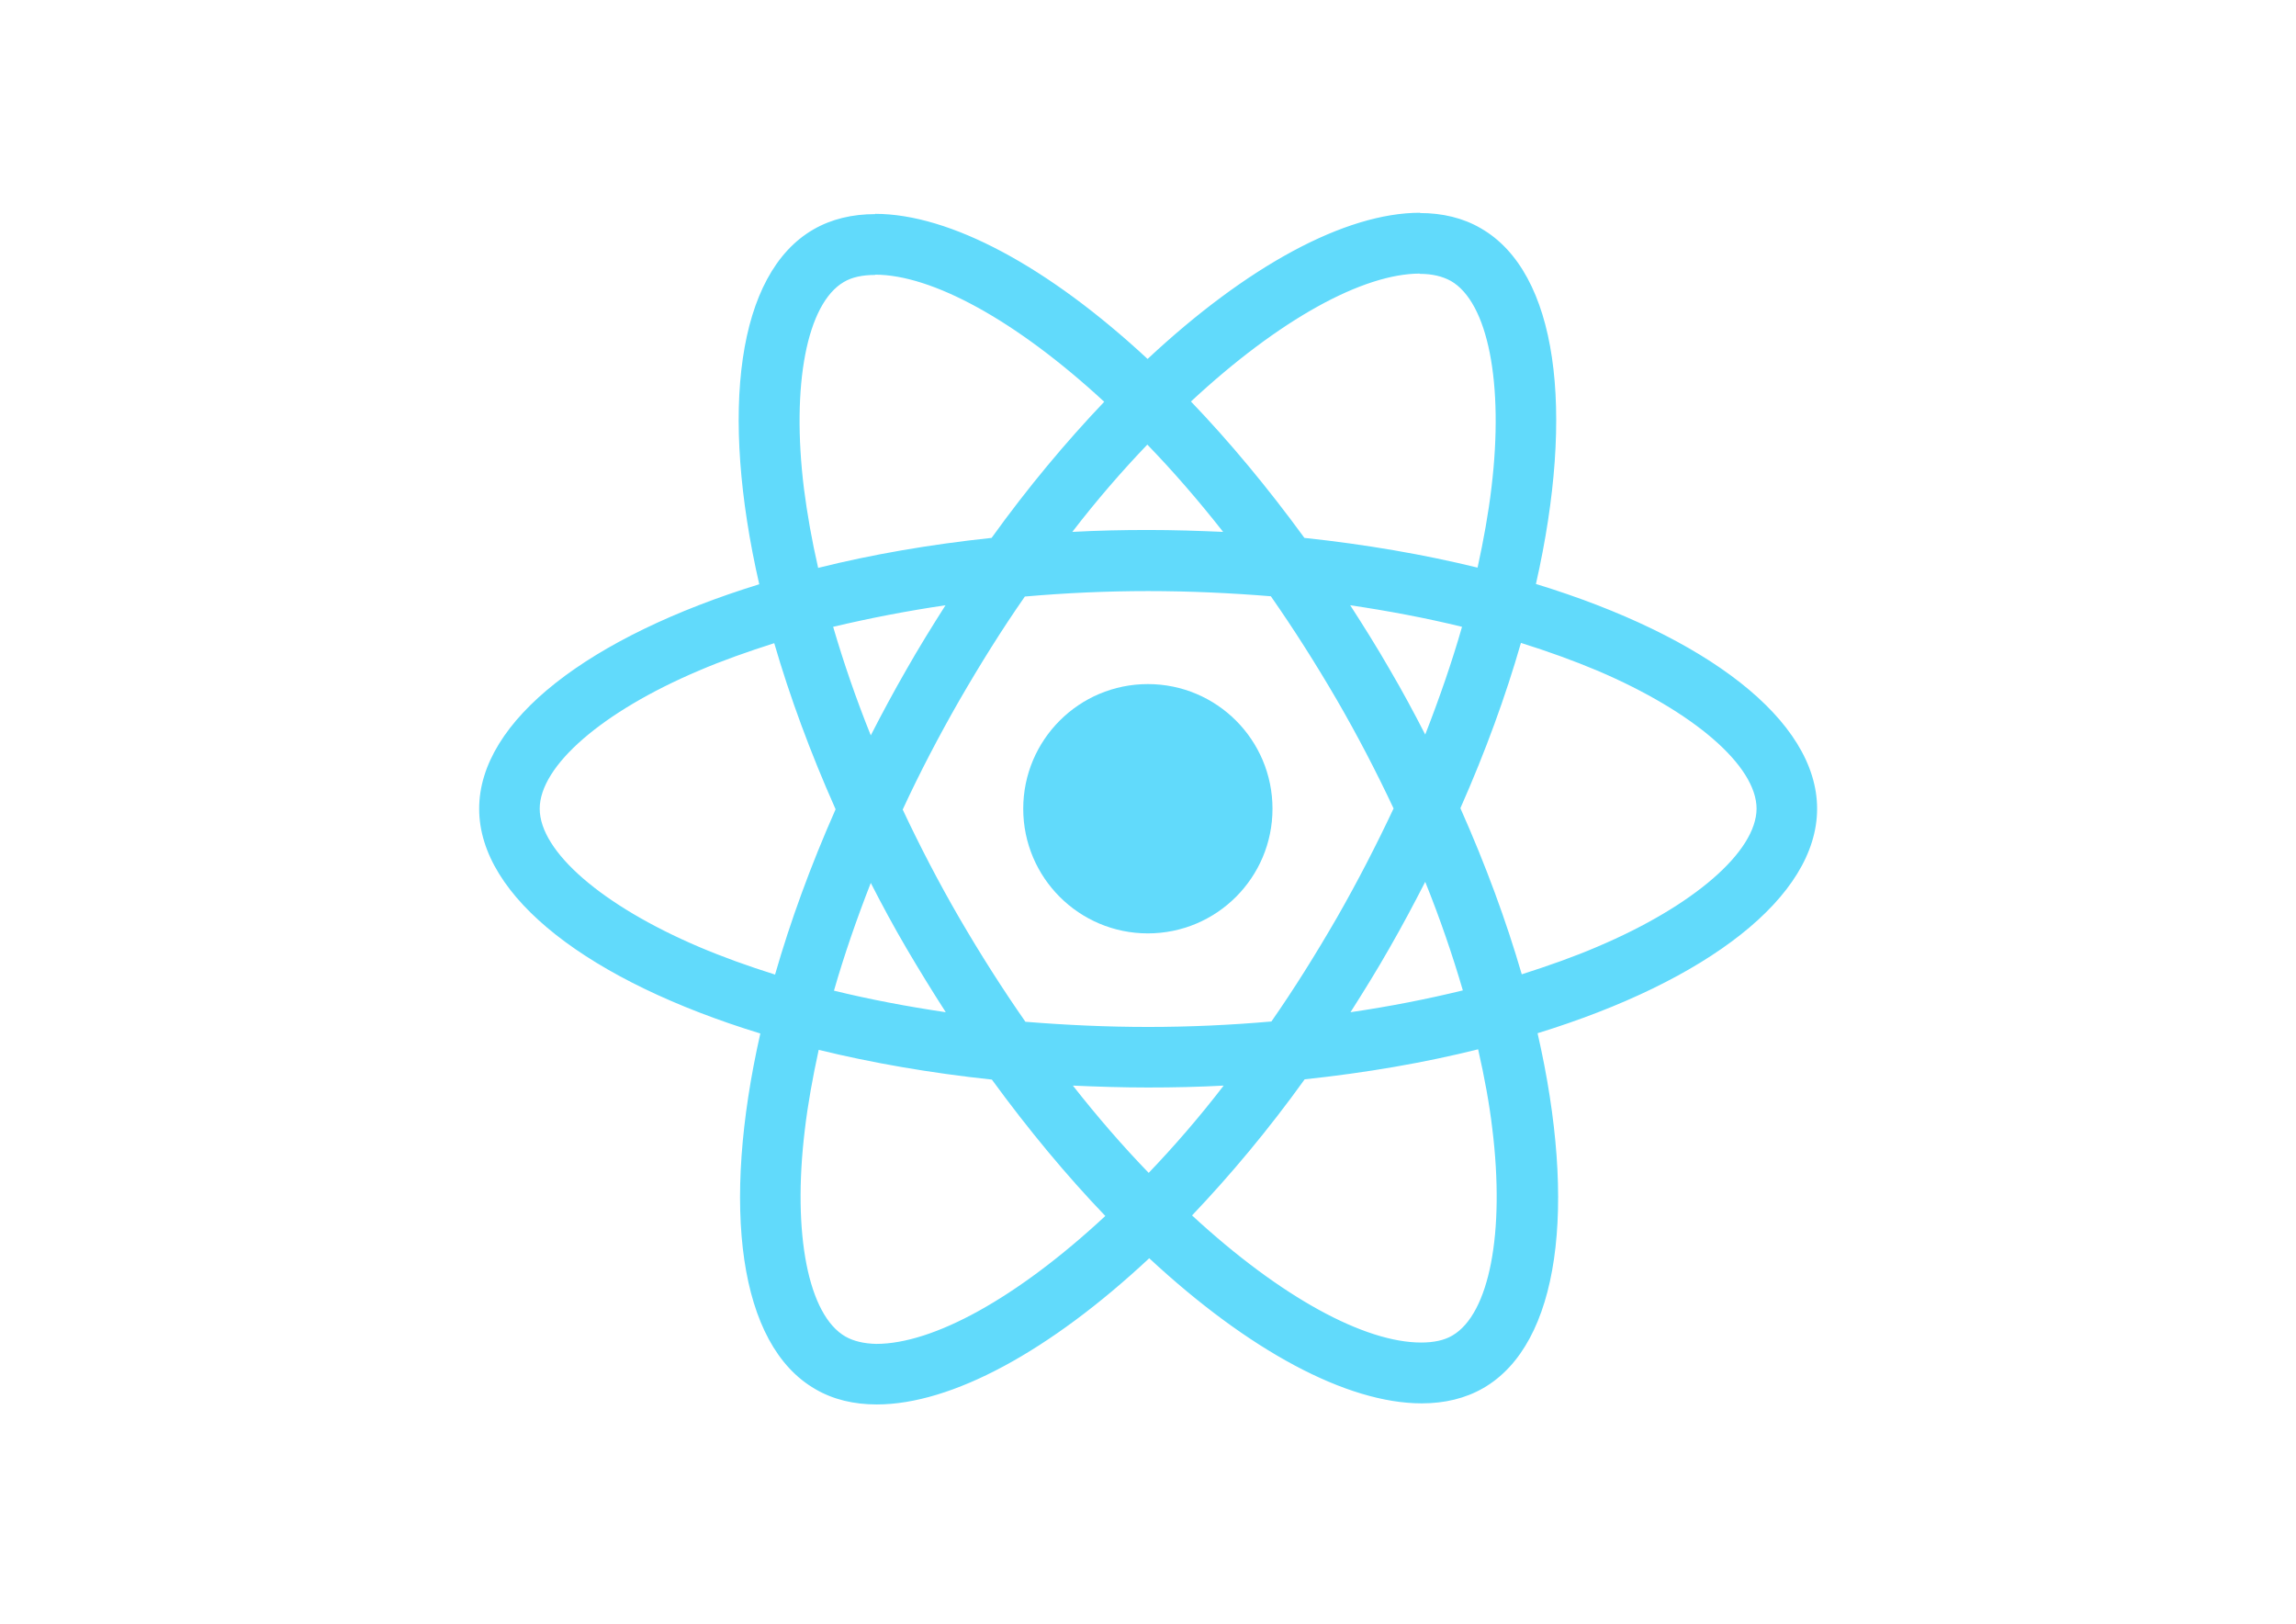
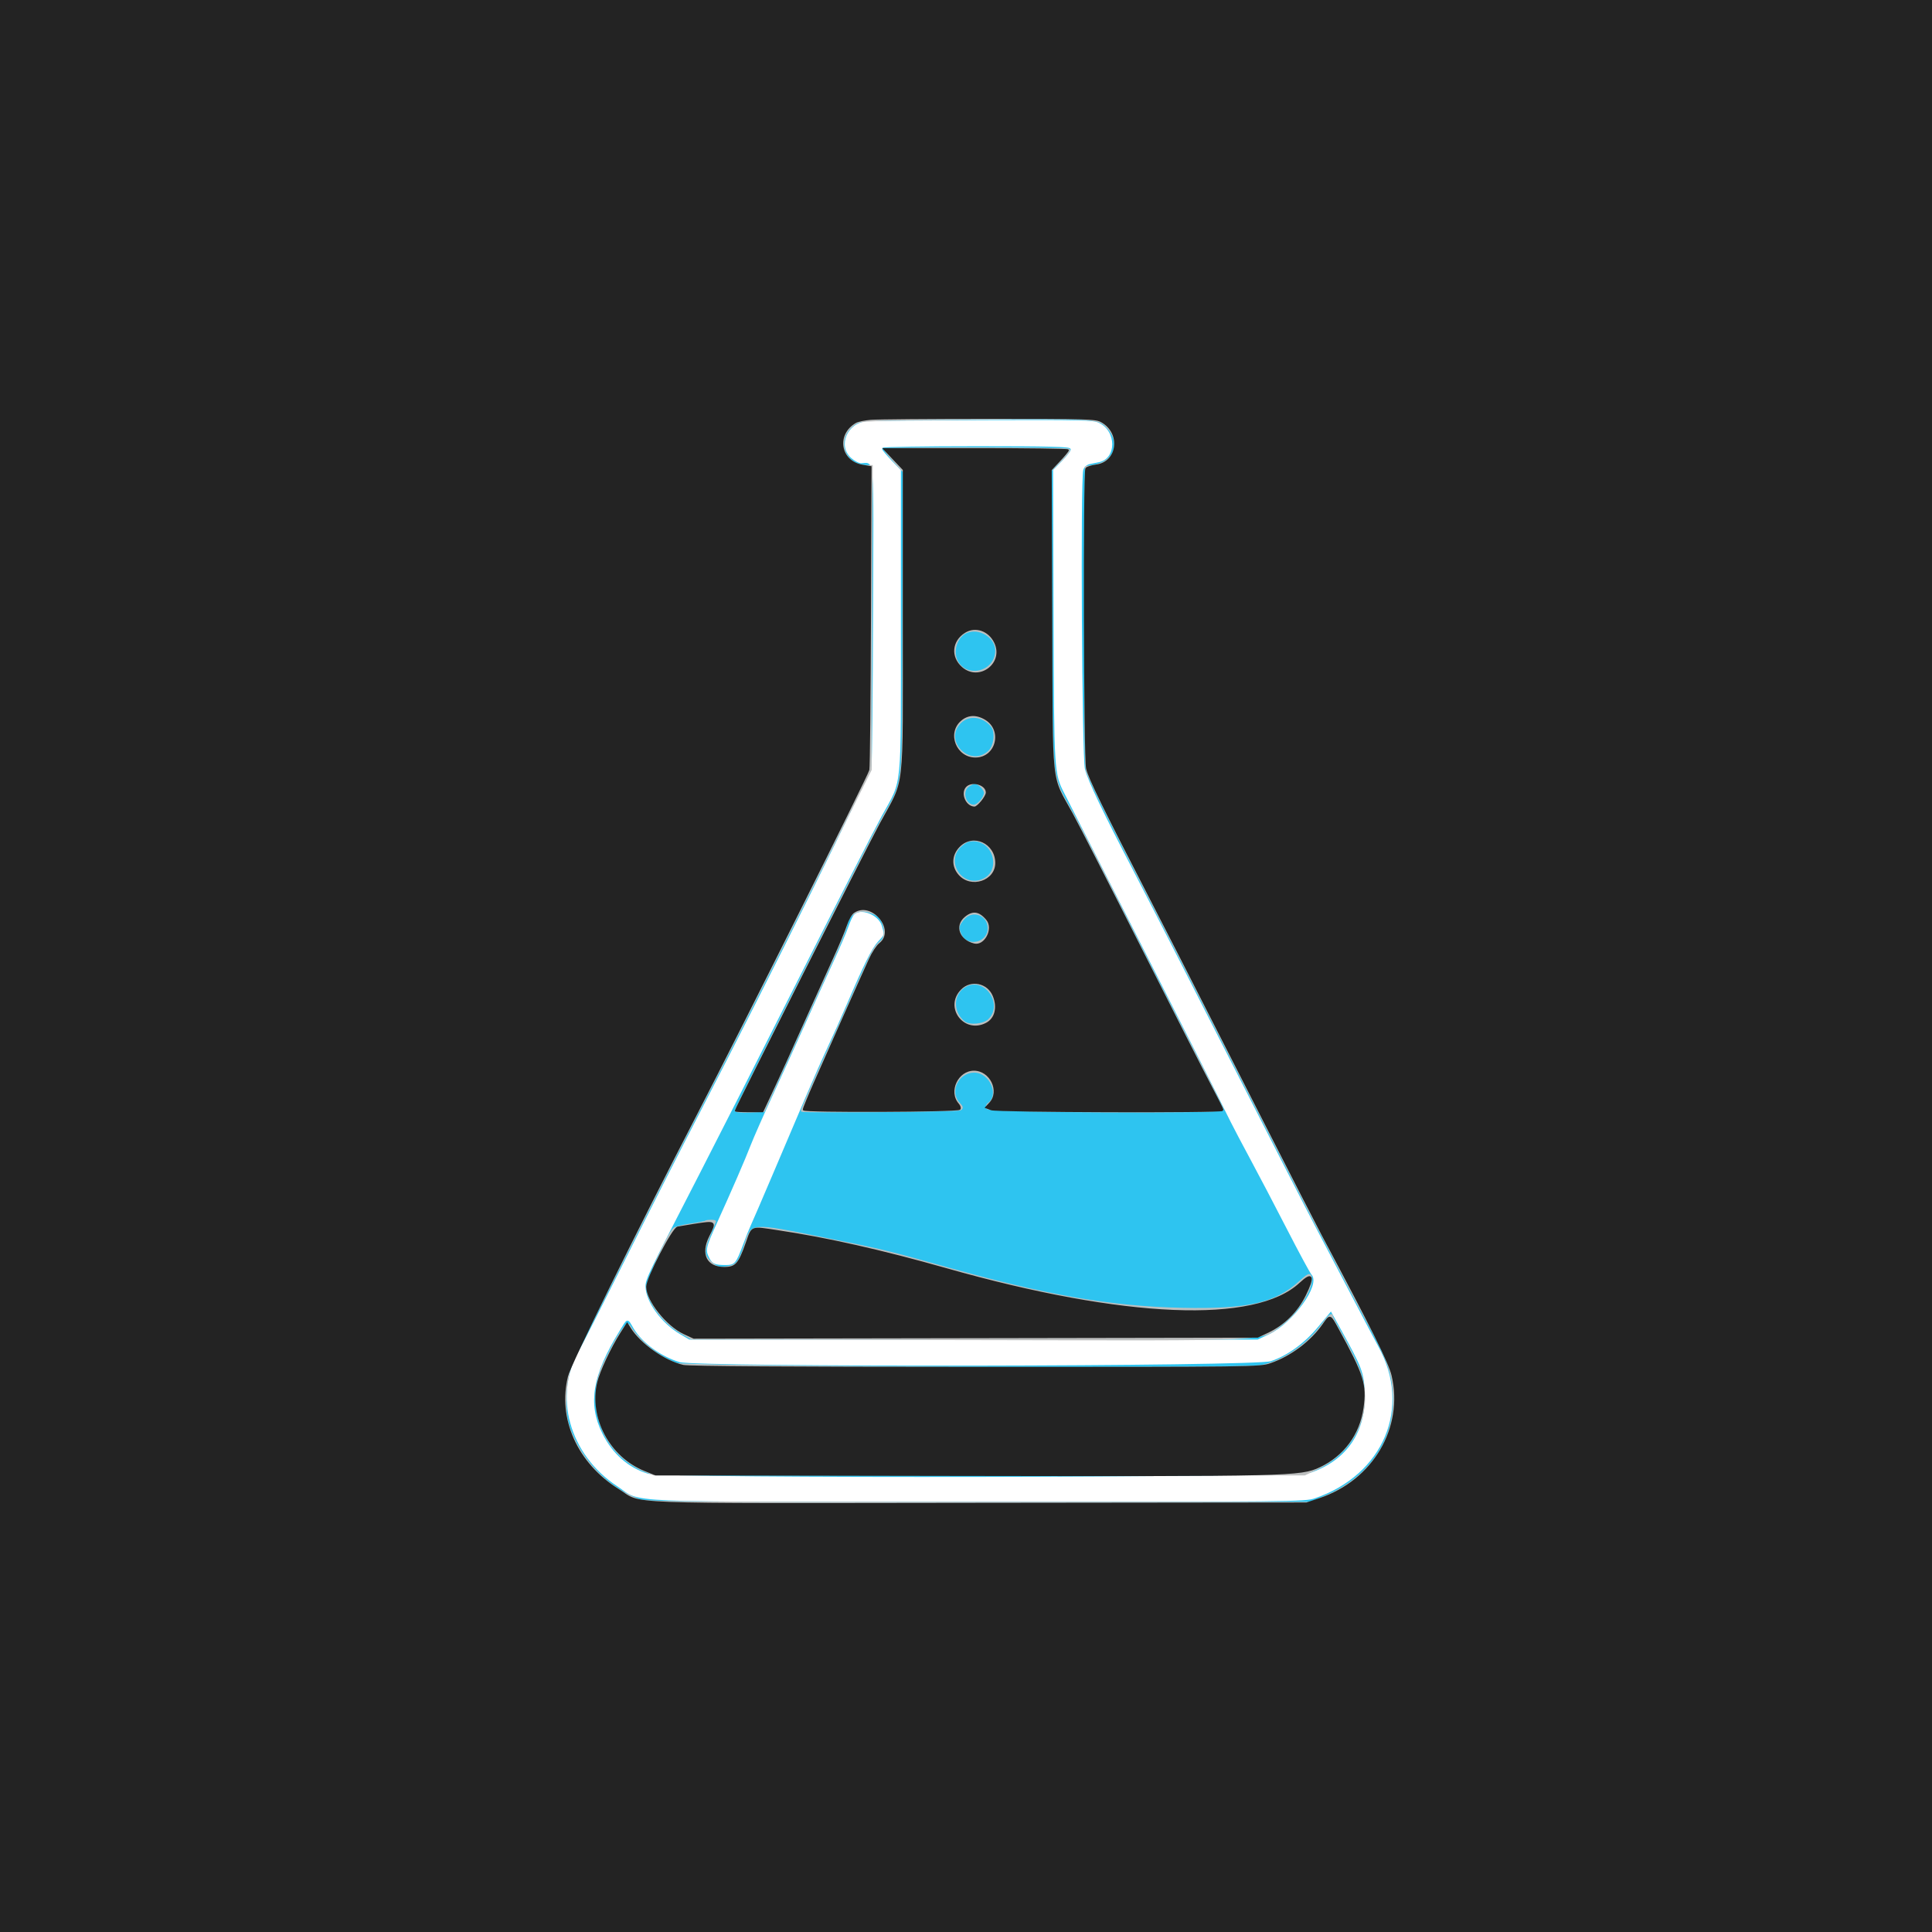
- <svg xmlns="http://www.w3.org/2000/svg" viewBox="0 0 841.9 595.3">
-   <g fill="#61DAFB">
-     <path d="M666.3 296.5c0-32.5-40.7-63.3-103.1-82.4 14.4-63.6 8-114.2-20.2-130.4-6.5-3.8-14.1-5.6-22.4-5.6v22.3c4.6 0 8.3.9 11.4 2.6 13.6 7.8 19.5 37.5 14.9 75.7-1.1 9.4-2.9 19.3-5.1 29.4-19.6-4.8-41-8.5-63.5-10.9-13.5-18.5-27.5-35.3-41.6-50 32.6-30.3 63.2-46.9 84-46.9V78c-27.5 0-63.5 19.6-99.9 53.6-36.4-33.8-72.4-53.2-99.9-53.2v22.3c20.7 0 51.4 16.5 84 46.6-14 14.7-28 31.4-41.3 49.9-22.6 2.4-44 6.1-63.6 11-2.3-10-4-19.7-5.2-29-4.7-38.2 1.1-67.9 14.6-75.8 3-1.8 6.9-2.6 11.5-2.6V78.5c-8.4 0-16 1.8-22.6 5.6-28.1 16.2-34.4 66.7-19.9 130.1-62.2 19.2-102.7 49.9-102.7 82.3 0 32.5 40.7 63.3 103.1 82.4-14.4 63.6-8 114.2 20.2 130.4 6.5 3.8 14.1 5.6 22.5 5.6 27.5 0 63.5-19.6 99.9-53.6 36.4 33.8 72.4 53.2 99.9 53.2 8.4 0 16-1.8 22.6-5.6 28.1-16.2 34.4-66.7 19.9-130.1 62-19.1 102.5-49.9 102.5-82.3zm-130.2-66.7c-3.7 12.9-8.3 26.2-13.5 39.5-4.1-8-8.4-16-13.1-24-4.6-8-9.5-15.8-14.4-23.4 14.2 2.1 27.9 4.7 41 7.9zm-45.8 106.5c-7.8 13.5-15.8 26.3-24.1 38.2-14.9 1.3-30 2-45.2 2-15.1 0-30.2-.7-45-1.9-8.3-11.9-16.4-24.6-24.2-38-7.6-13.1-14.5-26.4-20.8-39.8 6.2-13.4 13.2-26.8 20.7-39.9 7.8-13.5 15.8-26.3 24.1-38.2 14.9-1.3 30-2 45.2-2 15.1 0 30.2.7 45 1.9 8.3 11.9 16.4 24.6 24.2 38 7.6 13.1 14.5 26.4 20.8 39.8-6.3 13.4-13.2 26.8-20.7 39.9zm32.3-13c5.4 13.4 10 26.8 13.8 39.8-13.1 3.2-26.9 5.9-41.2 8 4.9-7.7 9.8-15.6 14.4-23.7 4.6-8 8.9-16.1 13-24.1zM421.2 430c-9.3-9.6-18.6-20.3-27.8-32 9 .4 18.2.7 27.5.7 9.4 0 18.7-.2 27.8-.7-9 11.7-18.3 22.4-27.5 32zm-74.4-58.9c-14.2-2.1-27.9-4.7-41-7.9 3.7-12.9 8.3-26.2 13.5-39.5 4.1 8 8.4 16 13.1 24 4.7 8 9.5 15.8 14.4 23.4zM420.7 163c9.3 9.6 18.6 20.3 27.8 32-9-.4-18.2-.7-27.5-.7-9.4 0-18.7.2-27.8.7 9-11.7 18.3-22.4 27.5-32zm-74 58.9c-4.9 7.7-9.8 15.6-14.4 23.7-4.6 8-8.9 16-13 24-5.4-13.4-10-26.8-13.8-39.8 13.1-3.1 26.9-5.8 41.2-7.9zm-90.5 125.2c-35.4-15.1-58.3-34.9-58.3-50.6 0-15.7 22.9-35.6 58.3-50.6 8.6-3.7 18-7 27.7-10.1 5.7 19.6 13.2 40 22.5 60.9-9.2 20.8-16.6 41.1-22.2 60.6-9.9-3.1-19.3-6.5-28-10.2zM310 490c-13.6-7.8-19.5-37.5-14.9-75.7 1.1-9.4 2.9-19.3 5.1-29.4 19.6 4.8 41 8.5 63.5 10.9 13.5 18.5 27.5 35.3 41.6 50-32.6 30.3-63.2 46.9-84 46.9-4.5-.1-8.3-1-11.3-2.7zm237.2-76.2c4.7 38.2-1.1 67.9-14.6 75.8-3 1.8-6.9 2.6-11.5 2.6-20.7 0-51.4-16.5-84-46.6 14-14.7 28-31.4 41.3-49.9 22.6-2.4 44-6.1 63.6-11 2.3 10.1 4.1 19.8 5.2 29.1zm38.5-66.7c-8.6 3.7-18 7-27.7 10.1-5.7-19.6-13.2-40-22.5-60.9 9.2-20.8 16.6-41.1 22.2-60.6 9.9 3.1 19.3 6.5 28.1 10.2 35.4 15.1 58.3 34.9 58.3 50.6-.1 15.7-23 35.6-58.4 50.6zM320.8 78.4z" />
-     <circle cx="420.9" cy="296.5" r="45.7" />
-     <path d="M520.5 78.1z" />
-   </g>
+ <svg xmlns="http://www.w3.org/2000/svg" viewBox="0 0 1024 1024">
+   <path fill="#2ec4f0" stroke="#2ec4f0" d="M0 512.001v512.001l512.25-.251 512.25-.251.251-511.75.251-511.75H0v512.001m.496.499c0 281.6.114 396.651.254 255.668.14-140.982.14-371.382 0-512C.61 115.551.496 230.9.496 512.5m458.86-289.76c-10.801.95-16.141 13.595-8.59 20.342 1.796 1.605 4.271 2.924 5.5 2.932 6.86.042 6.264-7.768 5.976 78.287-.142 42.459-.518 79.182-.835 81.606-.582 4.446-54.487 113.246-90.961 183.593-9.126 17.6-26.624 52.067-38.885 76.593-12.261 24.526-23.449 46.576-24.863 49-14.288 24.491-5.52 56.202 20.206 73.082 13.874 9.104-4.055 8.325 191.596 8.325 166.47 0 173.208-.071 178.5-1.873 36.798-12.532 51.916-48.58 34.024-81.127-1.512-2.75-8.266-15.575-15.009-28.5-6.744-12.925-14.757-28.225-17.806-34-4.947-9.368-18.592-36.079-71.934-140.821-8.493-16.677-19.701-38.502-24.906-48.5-16.382-31.47-24.264-47.982-25.842-54.139-1.565-6.11-2.393-152.705-.894-158.301.352-1.314 1.602-2.466 2.986-2.75 1.31-.269 3.545-.732 4.967-1.03 9.843-2.058 9.919-17.144.109-21.799-3.205-1.521-9.022-1.662-61.368-1.482-31.805.109-59.692.362-61.971.562M468 237.809c0 .445 2.25 3.144 5 5.997l5 5.187v80.322c0 91.994.857 83.218-10.077 103.185-3.915 7.15-23.696 45.85-43.957 86s-43.909 86.725-52.551 103.5c-27.484 53.35-28.859 56.219-28.768 60.018.188 7.838 8.289 18.921 18.001 24.63l4.852 2.852h301l5.753-2.696c12.709-5.956 27.287-26.083 22.441-30.982-.72-.727-6.513-11.447-12.875-23.822s-15.082-29.025-19.378-37c-4.296-7.975-9.039-16.975-10.539-20-8.672-17.489-20.347-40.611-50.534-100.081-18.543-36.53-35.44-69.794-37.549-73.919-5.649-11.047-5.646-11.015-5.92-94.787l-.252-77.286 4.677-4.748c2.572-2.611 4.676-5.295 4.676-5.963 0-.938-11.313-1.216-49.5-1.216-27.225 0-49.5.364-49.5.809m-15.812 246.753c-.722.818-2.125 3.849-3.119 6.737-.993 2.887-4.506 11.088-7.807 18.225-3.301 7.137-9.935 21.751-14.743 32.476a4744.585 4744.585 0 01-17.507 38.5c-4.82 10.45-9.985 22.15-11.477 26-3.085 7.962-10.247 24.478-18.147 41.849-5.826 12.813-6.14 14.297-3.925 18.579 1.749 3.383 3.289 4.072 9.096 4.072 5.17 0 5.995-.96 9.887-11.5 1.422-3.85 3.227-8.35 4.011-10 .785-1.65 6.02-13.8 11.634-27 5.614-13.2 13.465-31.65 17.446-41 3.981-9.35 9.34-21.473 11.907-26.941 2.567-5.467 7.088-15.592 10.046-22.5 8.972-20.953 13.193-29.4 16.426-32.871 3.507-3.765 3.425-3.421 2.017-8.49-1.758-6.332-12.036-10.337-15.745-6.136m246.731 219.14c-7.308 8.754-16.224 15.204-25.217 18.241-8.359 2.823-304.201 3.286-313.613.491-10.128-3.008-20.153-10.367-24.769-18.184-3.065-5.19-2.36-5.351-6.562 1.5-14.283 23.291-16.8 38.199-9.074 53.75 5.298 10.663 13.547 17.968 23.816 21.09 8.804 2.677 343.634 2.083 351.333-.623 18.859-6.628 28.819-21.52 28.002-41.866-.422-10.513-1.356-12.973-12.649-33.345l-4.847-8.745-6.42 7.691" fill-rule="evenodd" />
+   <path fill="#bdbfbf" stroke="#bdbfbf" d="M0 512.001v512.001l512.25-.251 512.25-.251.251-511.75.251-511.75H0v512.001m.496.499c0 281.6.114 396.651.254 255.668.14-140.982.14-371.382 0-512C.61 115.551.496 230.9.496 512.5M516.455 222c-56.506.471-60.219.61-63 2.375-11.288 7.162-7.089 22.625 6.144 22.625h2.469l-.284 80.495-.284 80.494-35.685 71.256c-19.627 39.19-43.16 85.655-52.295 103.255-9.135 17.6-27.655 54.05-41.156 81-13.5 26.95-25.361 50.35-26.357 52-5.949 9.853-8.186 29.584-4.592 40.5 5.741 17.435 19.875 32.354 36.816 38.86 3.898 1.498 19.561 1.64 180.269 1.64h176l7.812-3.245c24.155-10.032 37.998-30.855 36.402-54.755-.741-11.101-3.262-18.219-12.488-35.267-4.385-8.103-12.146-22.833-17.245-32.733-5.1-9.9-9.6-18.45-10.001-19-.402-.55-14.343-27.775-30.981-60.5s-34.409-67.6-39.491-77.5c-25.78-50.222-31.081-60.617-40.796-80-5.79-11.55-11.038-22.8-11.663-25-.815-2.873-1.053-26.115-.842-82.472l.293-78.473 4.19-.715c11.994-2.047 15.187-13.197 6.155-21.494-4.007-3.681-7.71-3.86-69.39-3.346m-47.454 16.239c-.001.407 2.264 3.241 5.033 6.298l5.033 5.559-.283 80.702c-.327 93.05 1.075 80.884-12.115 105.08-9.001 16.51-76.67 151.212-76.672 152.622-.001.606 2.922.872 7.424.674l7.425-.327 8.249-18.173c8.188-18.04 18.503-40.795 29.258-64.545 3.081-6.805 5.888-13.895 6.237-15.756 1.372-7.314 7.843-9.72 15.552-5.783 4.958 2.533 6.541 12.077 2.447 14.759-1.325.869-3.532 3.958-4.904 6.865-4.131 8.759-8.157 17.671-13.453 29.786a1957.5 1957.5 0 01-10.738 24C432.051 571.913 425 588.122 425 588.72c0 .794 82.702.122 83.974-.683 1.249-.79 1.135-1.292-.75-3.299-5.748-6.118-.588-16.738 8.134-16.738 8.731 0 14.172 12.701 7.347 17.149-.548.357-.72 1.37-.382 2.25.723 1.885 124.677 2.519 124.677.637 0-.53-7.433-15.398-16.518-33.041-9.085-17.642-25.108-49.271-35.606-70.286-10.499-21.015-22.474-44.431-26.611-52.036-12.775-23.481-11.662-13.801-12.045-104.753l-.33-78.579 5.223-5.169c2.873-2.843 4.924-5.468 4.559-5.834-.919-.918-97.67-1.016-97.671-.099m43.387 96.741c-5.321 2.15-8.011 9.977-5.271 15.336 5.187 10.143 20.883 5.998 20.883-5.515 0-7.109-8.731-12.601-15.612-9.821m-3.465 47.943c-9.861 9.861 5.224 24.941 15.327 15.321 3.037-2.891 3.852-10.265 1.468-13.29-4.51-5.724-12.175-6.651-16.795-2.031m4.3 33.634c-3.999 2.8-1.853 10.443 2.931 10.443 2.159 0 5.846-4.263 5.846-6.758 0-2.057-3.341-5.242-5.5-5.242-.58 0-2.055.701-3.277 1.557m.165 29.113c-1.162.238-3.361 1.736-4.887 3.329-7.439 7.765.424 20.793 10.818 17.923 13.373-3.692 7.692-24.048-5.931-21.252m-2.799 41.407c-2.876 3.417-3.105 4.697-1.479 8.266 3.387 7.432 14.89 4.85 14.89-3.343 0-7.375-8.67-10.558-13.411-4.923m1.174 35.488c-7.094 3.85-7.517 13.867-.809 19.153 2.894 2.28 10.484 1.571 13.298-1.242 8.388-8.389-2.16-23.515-12.489-17.911M373.857 647.477c-.262.262-3.79.946-7.84 1.521-4.049.574-8.04 1.597-8.869 2.273-2.463 2.01-14.148 27.385-14.148 30.725 0 7.314 8.472 18.817 17.854 24.24l5.646 3.264 146.988.275c166.84.312 153.905.934 165.923-7.97 8.684-6.434 17.098-20.43 15.222-25.32-.528-1.374-1.555-.837-5.886 3.078-12.742 11.516-27.401 14.837-62.247 14.099-38.417-.814-72.781-6.864-128.402-22.604-26.128-7.395-32.42-8.906-60.098-14.433-41.202-8.228-39.354-8.376-43.167 3.463-2.953 9.166-4.534 11.011-9.962 11.623-3.77.425-4.944.099-7.558-2.101-4.592-3.864-4.831-6.503-1.334-14.721 1.662-3.904 3.021-7.276 3.021-7.494 0-.563-4.571-.491-5.143.082m326.643 55.08c-7.69 10.522-20.366 19.028-31.935 21.43-9.552 1.983-305.15.881-310.211-1.156-10.496-4.225-19.837-11.868-24.899-20.373-1.216-2.043-6.425 5.895-13.151 20.042-8.044 16.917-4.296 36.995 9.209 49.337 3.099 2.833 7.998 6.033 11.24 7.342l5.747 2.321h345l6.738-3.182c19.733-9.318 29.119-29.776 22.917-49.949-1.161-3.778-5.045-12.044-8.629-18.369-3.585-6.325-6.52-11.837-6.522-12.25-.01-1.829-1.792-.272-5.504 4.807" fill-rule="evenodd" />
+   <path fill="#232323" stroke="#232323" d="M0 512.001v512.001l512.25-.251 512.25-.251.251-511.75.251-511.75H0v512.001m.496.499c0 281.6.114 396.651.254 255.668.14-140.982.14-371.382 0-512C.61 115.551.496 230.9.496 512.5M461.5 222.024c-3.3.289-6.9 1.035-8 1.659-10.986 6.227-8.701 21.021 3.57 23.116l4.35.743-.28 78.979c-.154 43.438-.539 80.104-.857 81.479-.676 2.93-66.729 134.981-90.787 181.5-33.075 63.954-67.304 133.401-68.913 139.817-5.683 22.659 5.038 46.579 27.015 60.277 13.404 8.354-4.068 7.672 190.902 7.452l174-.197 7-2.343c28.568-9.565 45.062-37.581 38.565-65.506-1.557-6.692-10.619-24.903-37.072-74.5-2.64-4.95-16.716-32.4-31.28-61-46.782-91.867-50.786-99.713-59.714-117-25.065-48.532-32.828-64.417-33.869-69.299-1.281-6.008-1.627-156.91-.365-158.801.404-.605 2.76-1.365 5.235-1.688 11.87-1.552 13.764-17.424 2.794-23.413-3.061-1.672-7.291-1.799-59.794-1.799-31.075 0-59.2.236-62.5.524m12.355 21.416l5.145 5.44v80.585c0 93.384 1.303 82.063-12.361 107.4C459.221 450.62 390 587.703 390 588.638c0 .199 3.181.362 7.068.362h7.069l4.572-9.75c4.604-9.816 9.216-19.977 20.764-45.75 3.451-7.7 8.746-19.4 11.768-26 3.022-6.6 6.265-14.362 7.207-17.249.942-2.888 2.676-5.925 3.855-6.75 9.822-6.88 23.421 9.422 14.025 16.813-1.407 1.107-3.79 4.751-5.297 8.099A2424.124 2424.124 0 01456.237 519c-2.204 4.824-14.777 33.082-24.368 54.77-3.228 7.298-5.869 13.734-5.869 14.301 0 1.204 81.371.894 82.578-.315.409-.409.049-1.534-.799-2.5-5.839-6.649-.473-18.256 8.44-18.256 8.882 0 14.387 11.415 8.546 17.719l-2.056 2.22 2.711 1.03c3.011 1.145 122.58 1.504 122.58.368 0-.364-2.877-6.102-6.393-12.75S621.604 536.5 604.97 503.5s-33.155-65.357-36.713-71.903c-11.824-21.753-10.698-11.257-11.033-102.853l-.292-79.757 4.534-4.847c2.494-2.666 4.534-5.138 4.534-5.494 0-.355-21.89-.646-48.645-.646H468.71l5.145 5.44m37.382 91.52c-7.248 4.501-8.031 13.38-1.671 18.964 9.418 8.269 23.243-2.094 17.878-13.402-3.132-6.599-10.477-9.12-16.207-5.562m-2.32 46.822c-7.761 6.935-2.462 20.218 8.065 20.218 11.366 0 15.194-15.158 5.303-20.994-4.878-2.878-9.583-2.605-13.368.776m2.738 35.047c-3.356 3.709-.089 11.171 4.891 11.171 1.761 0 6.454-5.76 6.454-7.922 0-4.535-8.086-6.851-11.345-3.249M508.4 448.4c-4.593 4.593-4.833 10.965-.591 15.713 6.795 7.604 20.191 3.158 20.191-6.701 0-10.82-12.188-16.424-19.6-9.012m2.626 37.232c-5.856 4.927-3.044 12.966 5.222 14.931 5.92 1.407 11.011-8.219 6.98-13.196-3.954-4.881-7.812-5.429-12.202-1.735m-1.911 38.407c-9.772 9.772 1.439 24.897 13.74 18.536 4.842-2.504 6.399-8.639 3.781-14.903-2.988-7.152-12.111-9.043-17.521-3.633M367.5 649.225c-3.3.513-7.011 1.131-8.246 1.372-2.569.502-16.251 26.924-16.253 31.389-.003 7.205 10.564 20.499 19.617 24.677l5.118 2.363 149.382-.263L666.5 708.5l5.5-2.597c8.439-3.985 15.373-10.855 19.611-19.43 4.971-10.058 4.065-12.314-2.485-6.188-23.544 22.023-92.961 19.185-187.752-7.677-33.945-9.62-63.13-16.195-89.117-20.078-14.597-2.18-13.356-2.66-16.556 6.4-3.974 11.253-5.624 13.07-11.872 13.07-9.665 0-13.243-7.303-8.329-17 3.899-7.693 3.973-7.64-8-5.775m334.033 52.727c-6.432 9.282-17.083 17.281-28.019 21.043-5.732 1.972-8.282 2.005-156.421 1.981-97.841-.016-152.129-.379-154.978-1.036-10.049-2.317-22.967-11.394-28.227-19.835l-1.493-2.396-3.111 4.896c-5.105 8.031-10.954 20.531-12.289 26.263-4.323 18.552 6.584 38.977 24.723 46.298l5.782 2.334 159.327.274c177.253.304 182.394.183 192.477-4.535 12.592-5.893 20.897-17.123 22.87-30.927 1.792-12.535.335-17.151-13.265-42.054-4.033-7.384-3.888-7.339-7.376-2.306" fill-rule="evenodd" />
</svg>
